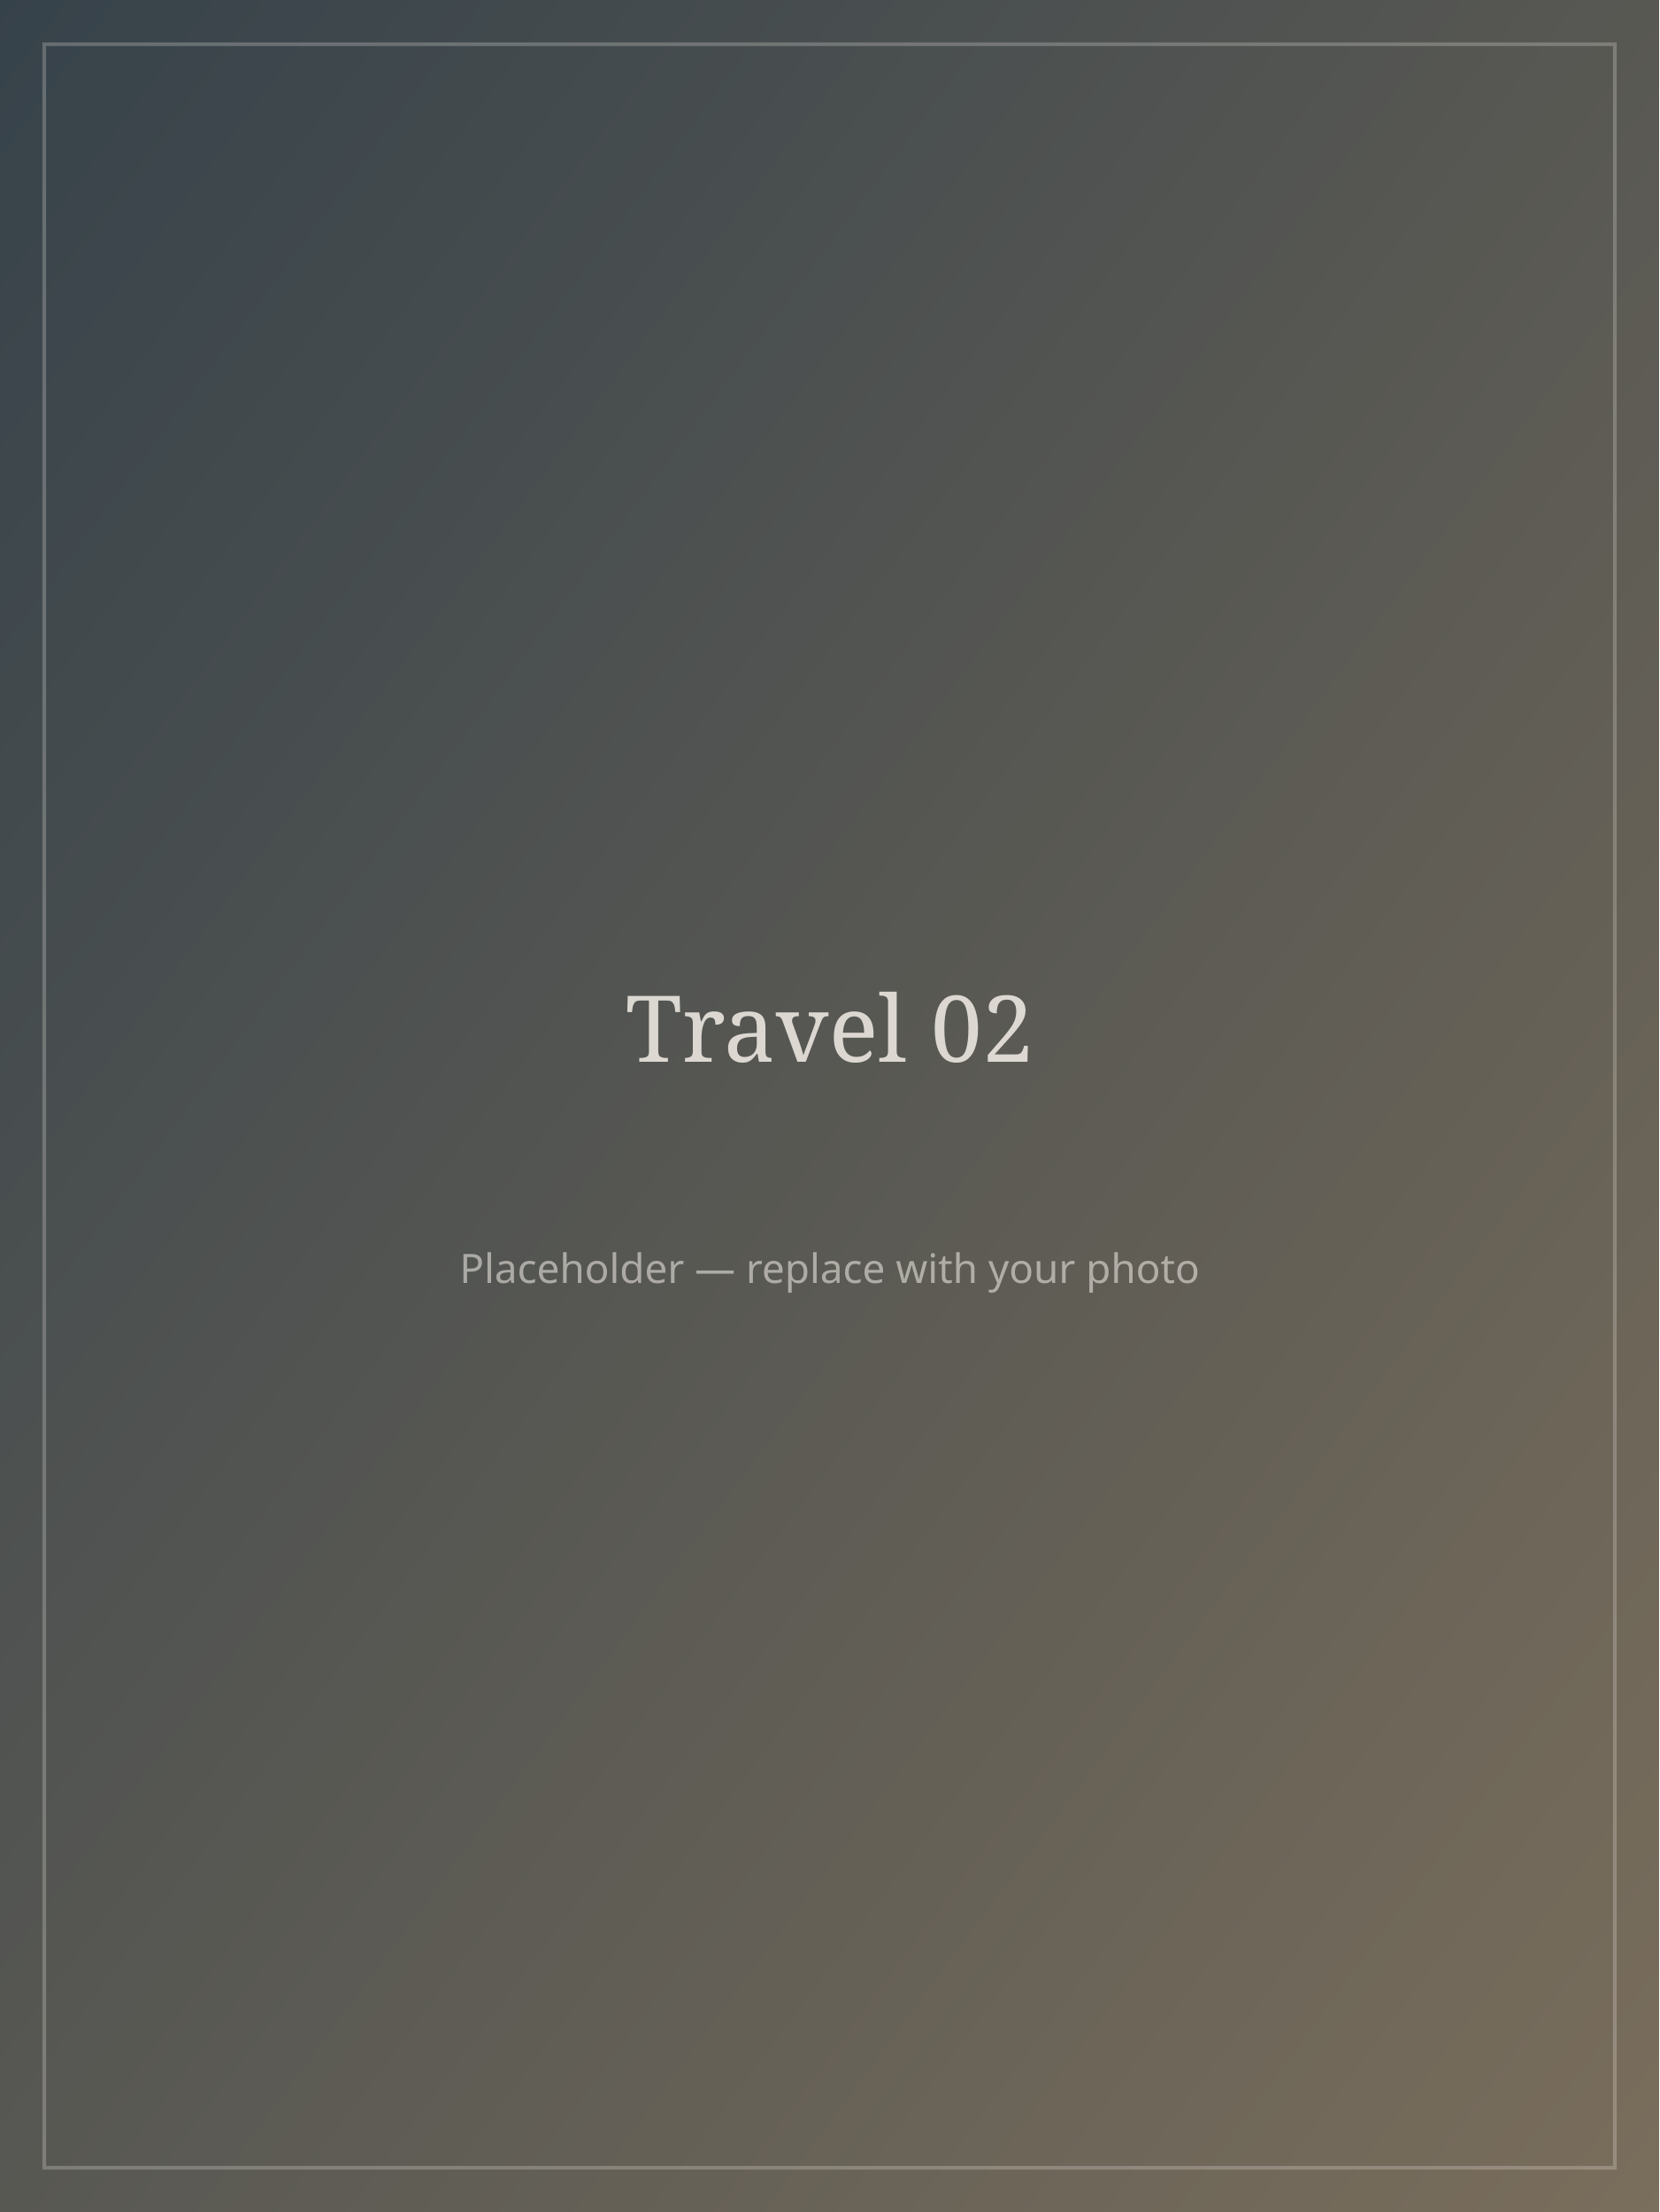
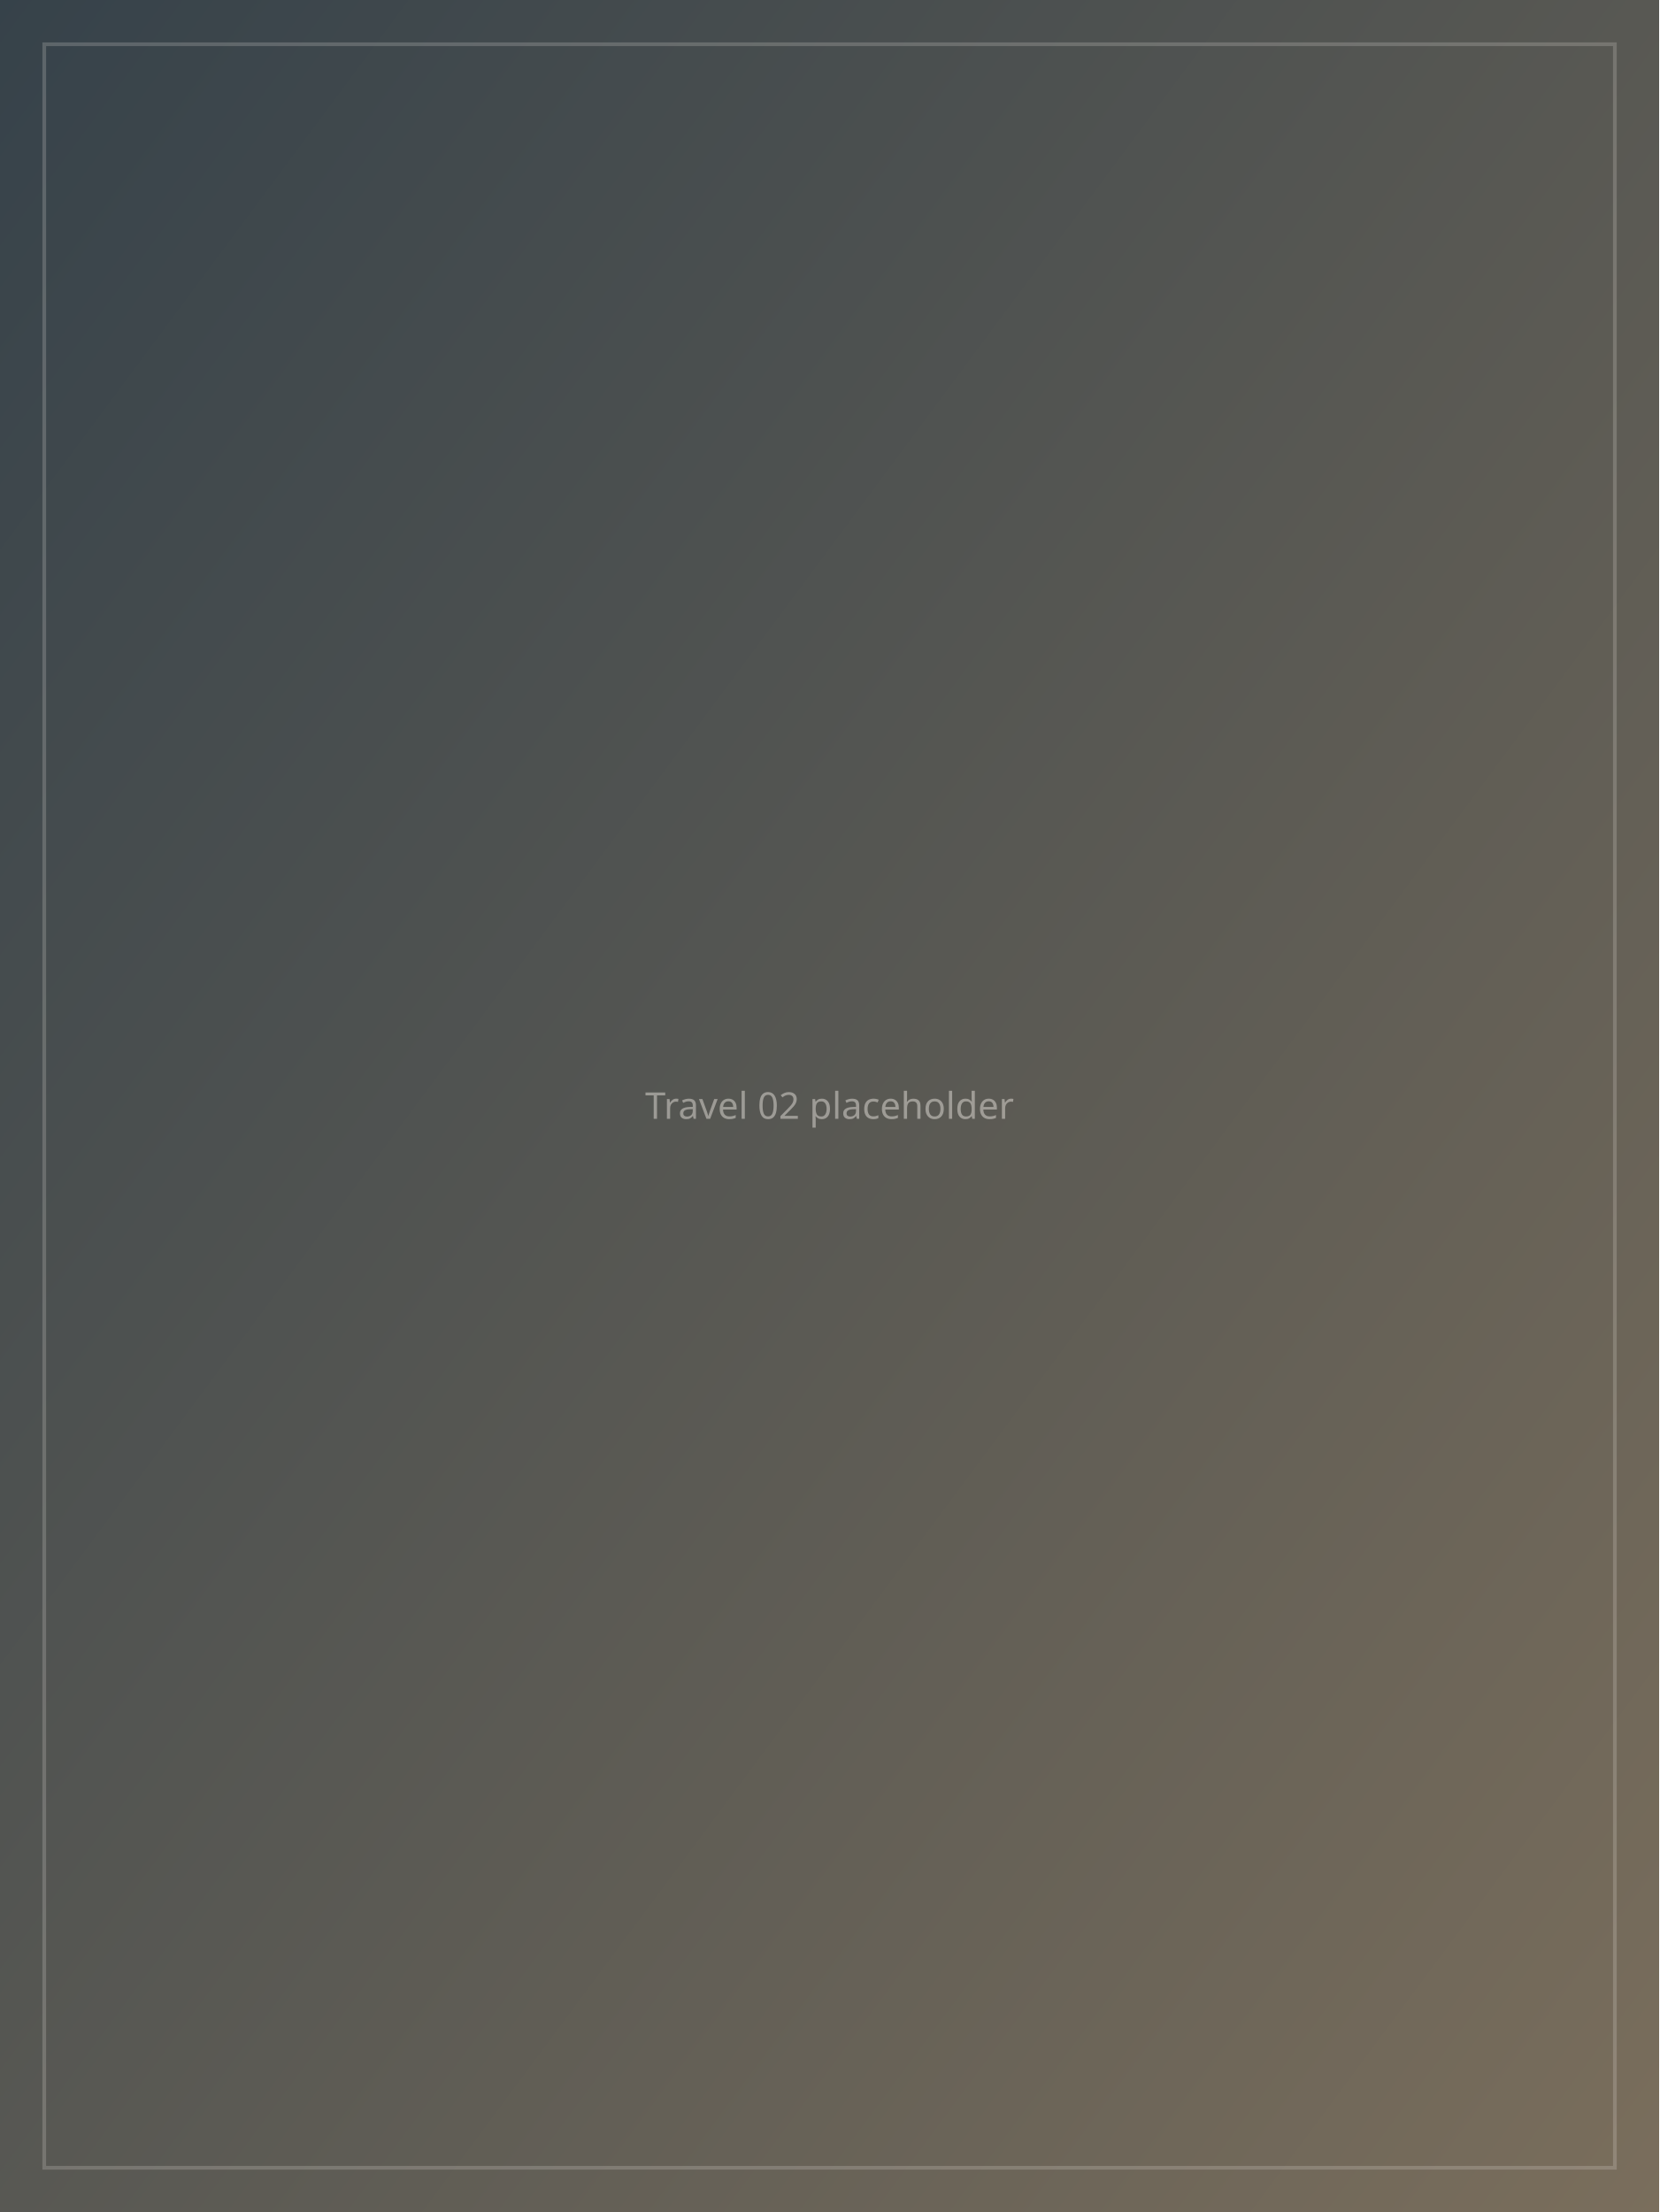
- <svg xmlns="http://www.w3.org/2000/svg" width="900" height="1200" viewBox="0 0 900 1200" role="img" aria-label="Travel 02">
+ <svg xmlns="http://www.w3.org/2000/svg" width="900" height="1200" viewBox="0 0 900 1200" role="img" aria-label="Travel 02 placeholder">
  <defs>
    <linearGradient id="g" x1="0" y1="0" x2="1" y2="1">
      <stop offset="0%" stop-color="#36424a" />
      <stop offset="100%" stop-color="#7a6e5c" />
    </linearGradient>
  </defs>
  <rect width="900" height="1200" fill="url(#g)" />
-   <rect x="24" y="24" width="852" height="1152" fill="none" stroke="#f3efe8" stroke-opacity="0.25" stroke-width="2" />
-   <text x="50%" y="48%" text-anchor="middle" fill="#f3efe8" fill-opacity="0.85" font-family="Georgia, serif" font-size="50">Travel 02</text>
-   <text x="50%" y="58%" text-anchor="middle" fill="#f3efe8" fill-opacity="0.55" font-family="system-ui, sans-serif" font-size="22">Placeholder — replace with your photo</text>
+   <rect x="24" y="24" width="852" height="1152" fill="none" stroke="#f3efe8" stroke-opacity="0.2" stroke-width="2" />
+   <text x="50%" y="50%" text-anchor="middle" dominant-baseline="middle" fill="#f3efe8" fill-opacity="0.45" font-family="system-ui, sans-serif" font-size="20">Travel 02 placeholder</text>
</svg>
